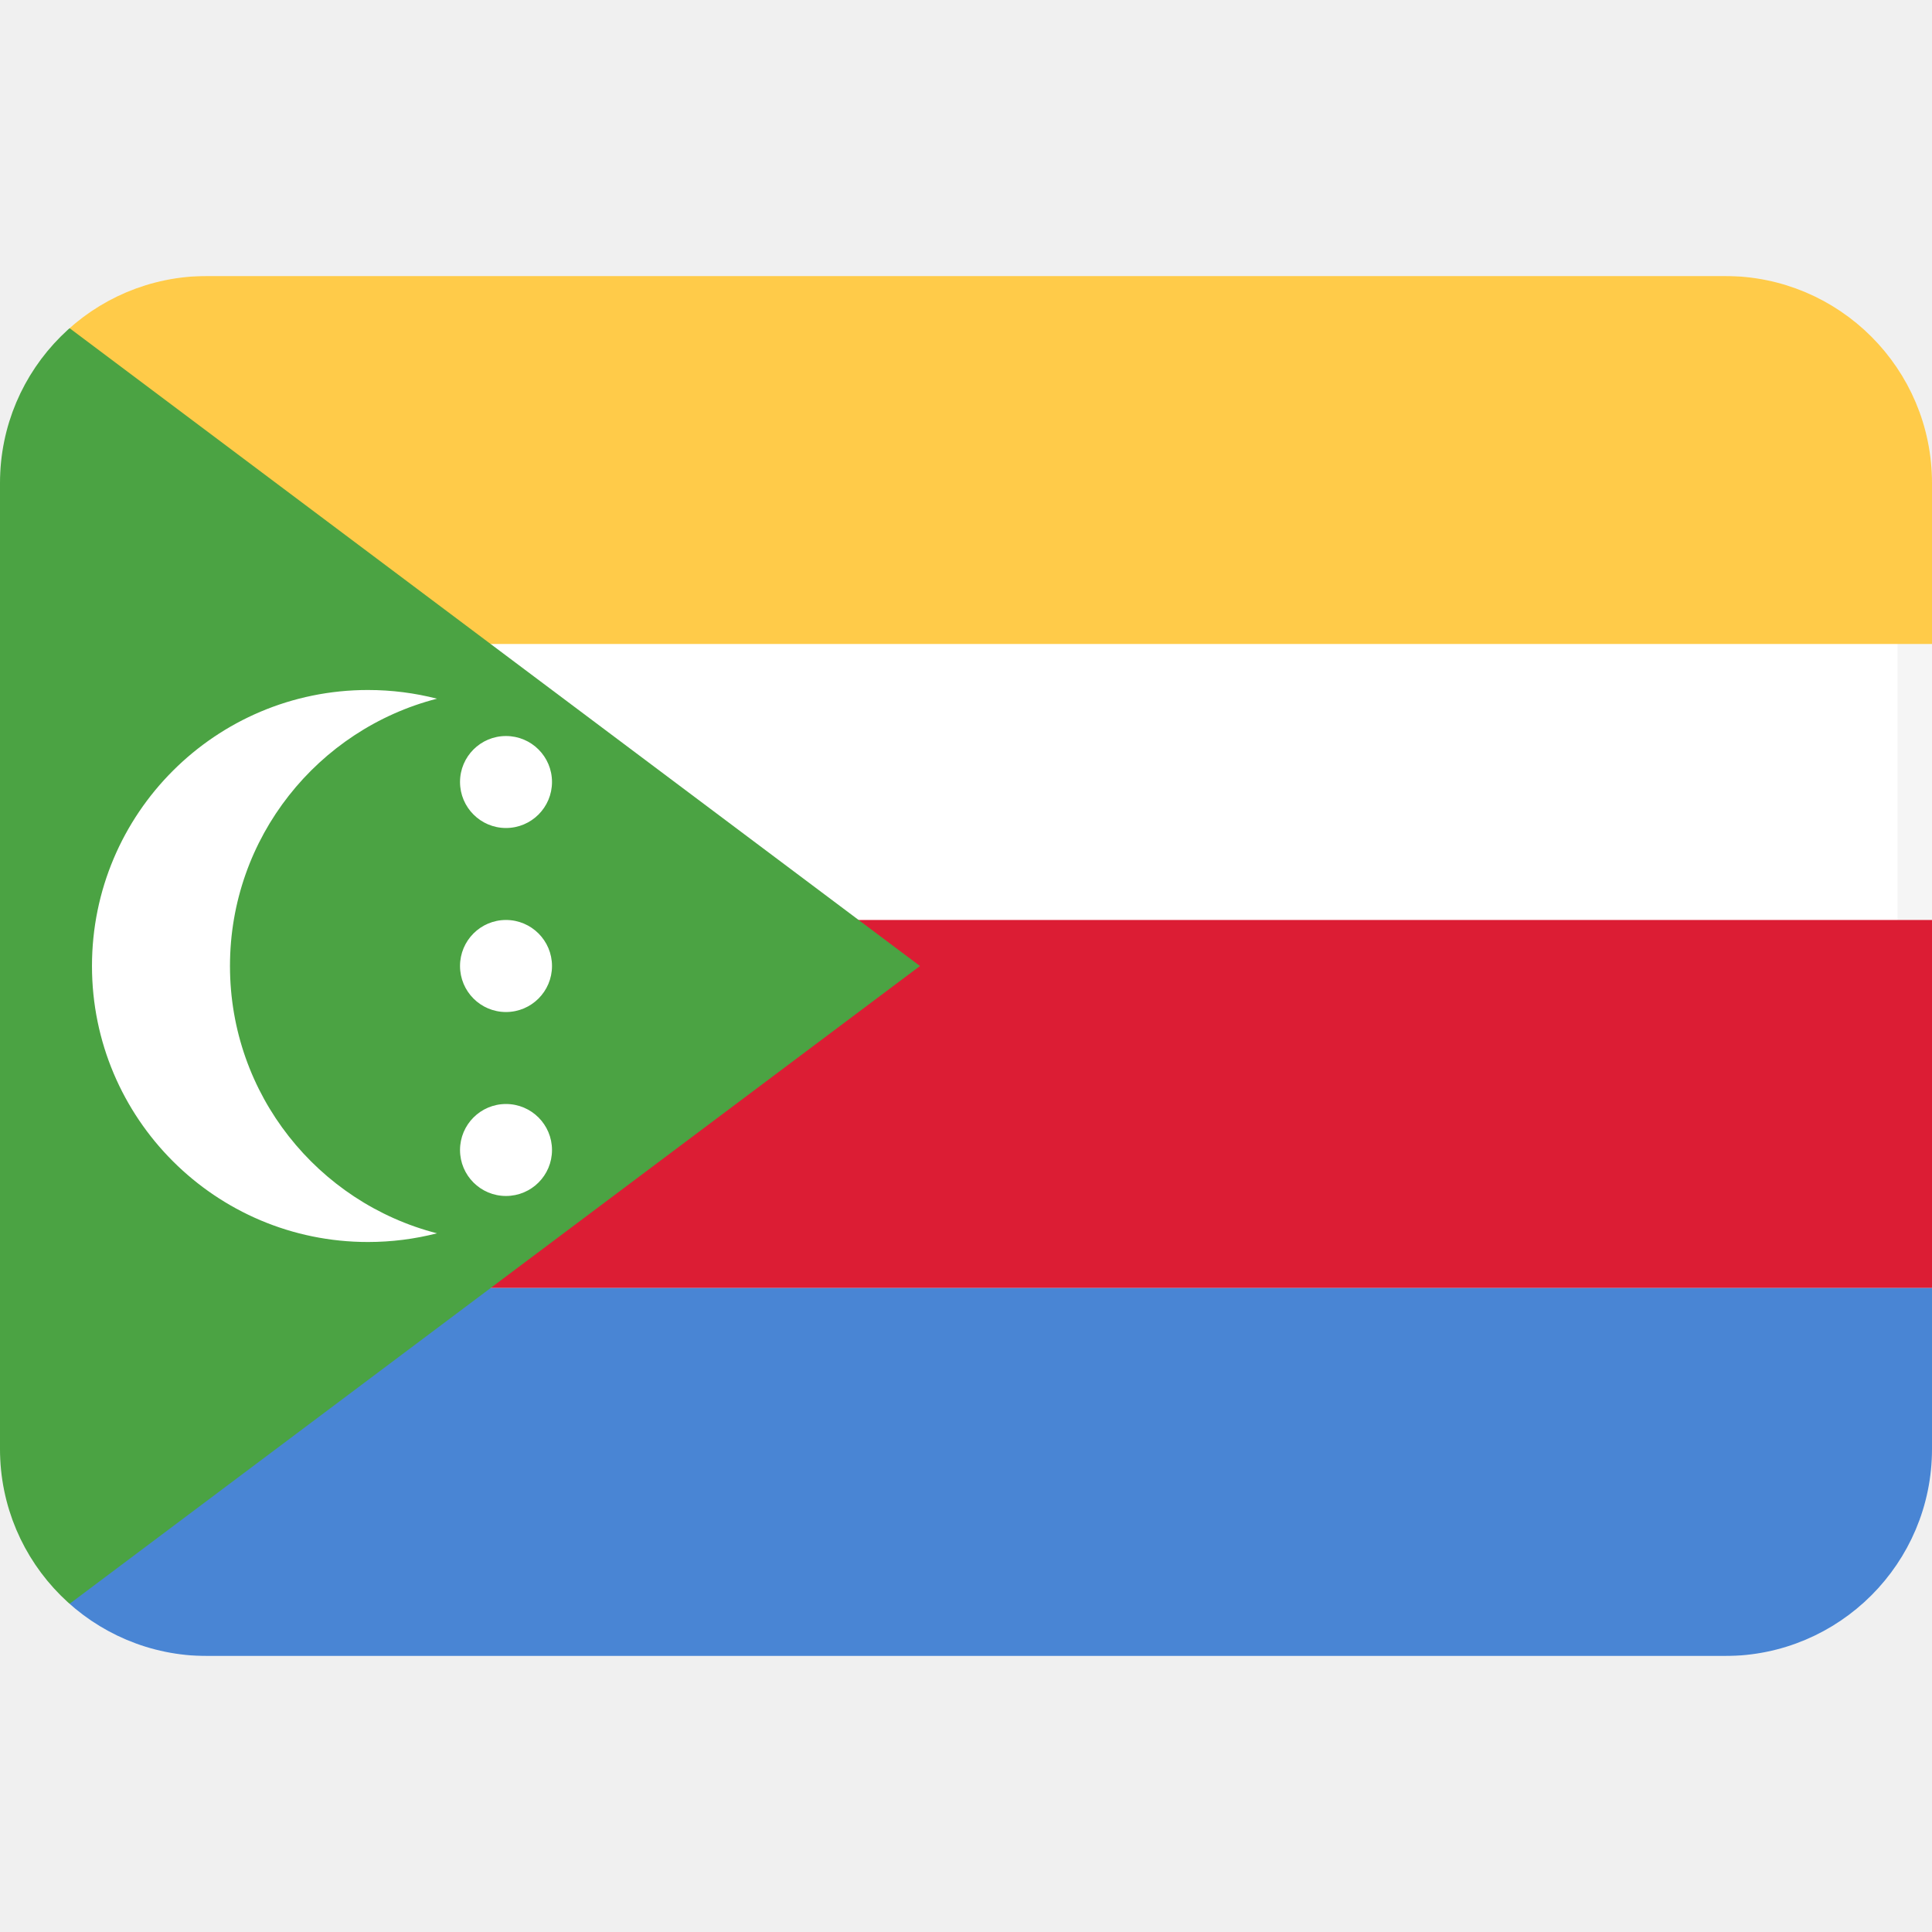
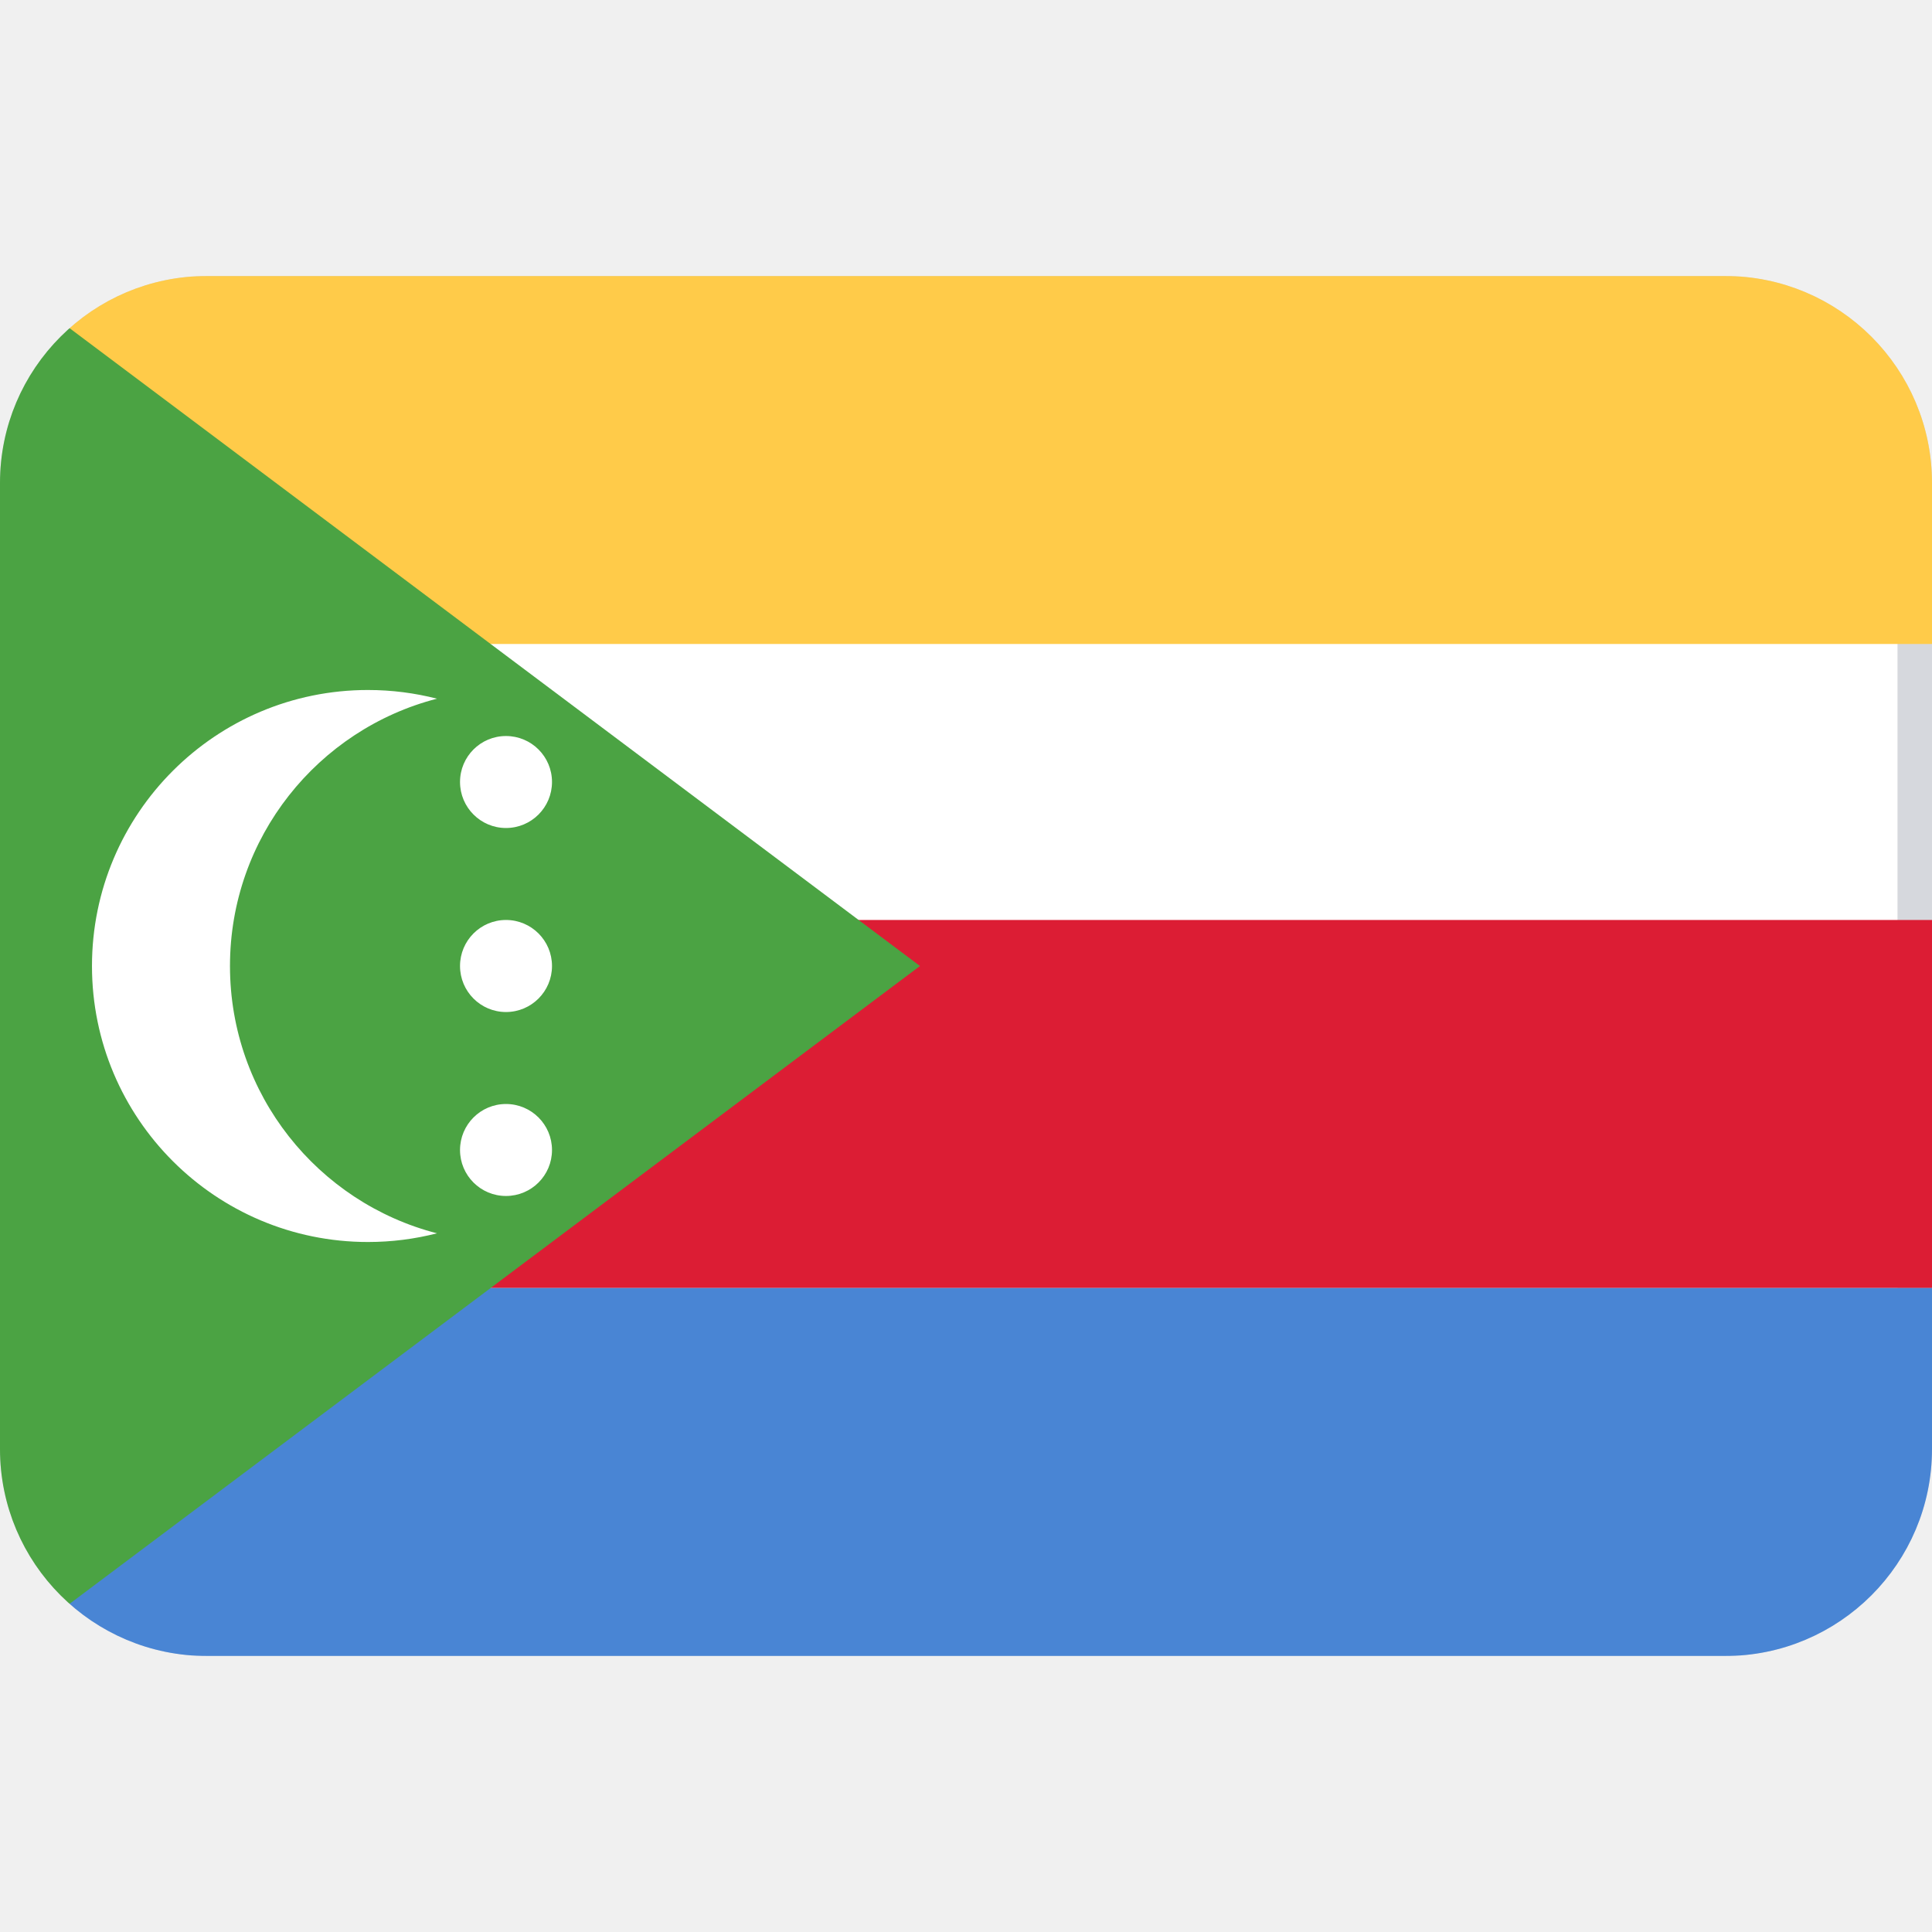
<svg xmlns="http://www.w3.org/2000/svg" width="28" height="28" viewBox="0 0 28 28" fill="none">
-   <rect x="0.25" y="4.25" width="27.5" height="19.5" rx="2.75" fill="white" stroke="#F5F5F5" stroke-width="0.5" />
+   <rect x="0.25" y="4.25" width="27.5" height="19.5" rx="2.75" fill="white" stroke="#D6D8DD" stroke-width="0.5" />
  <mask id="mask0_17_5895" style="mask-type:alpha" maskUnits="userSpaceOnUse" x="0" y="4" width="28" height="20">
    <rect x="0.25" y="4.25" width="27.5" height="19.5" rx="2.75" fill="white" stroke="white" stroke-width="0.5" />
  </mask>
  <g mask="url(#mask0_17_5895)">
    <path fill-rule="evenodd" clip-rule="evenodd" d="M0 9.333H28V4H0V9.333Z" fill="#FFCB49" />
    <path fill-rule="evenodd" clip-rule="evenodd" d="M0 18.667H28V13.333H0V18.667Z" fill="#DC1D34" />
    <path fill-rule="evenodd" clip-rule="evenodd" d="M0 24H28V18.667H0V24Z" fill="#4985D4" />
    <path fill-rule="evenodd" clip-rule="evenodd" d="M0 24L13.333 14L0 4V24Z" fill="#4BA343" />
    <path fill-rule="evenodd" clip-rule="evenodd" d="M5.333 18C5.679 18 6.014 17.956 6.333 17.874C4.608 17.43 3.333 15.864 3.333 14C3.333 12.136 4.608 10.57 6.333 10.126C6.014 10.044 5.679 10 5.333 10C3.124 10 1.333 11.791 1.333 14C1.333 16.209 3.124 18 5.333 18ZM8 11.333C8 11.701 7.702 12 7.333 12C6.965 12 6.667 11.701 6.667 11.333C6.667 10.965 6.965 10.667 7.333 10.667C7.702 10.667 8 10.965 8 11.333ZM7.333 14.667C7.702 14.667 8 14.368 8 14C8 13.632 7.702 13.333 7.333 13.333C6.965 13.333 6.667 13.632 6.667 14C6.667 14.368 6.965 14.667 7.333 14.667ZM8 16.667C8 17.035 7.702 17.333 7.333 17.333C6.965 17.333 6.667 17.035 6.667 16.667C6.667 16.299 6.965 16 7.333 16C7.702 16 8 16.299 8 16.667Z" fill="white" />
  </g>
</svg>
